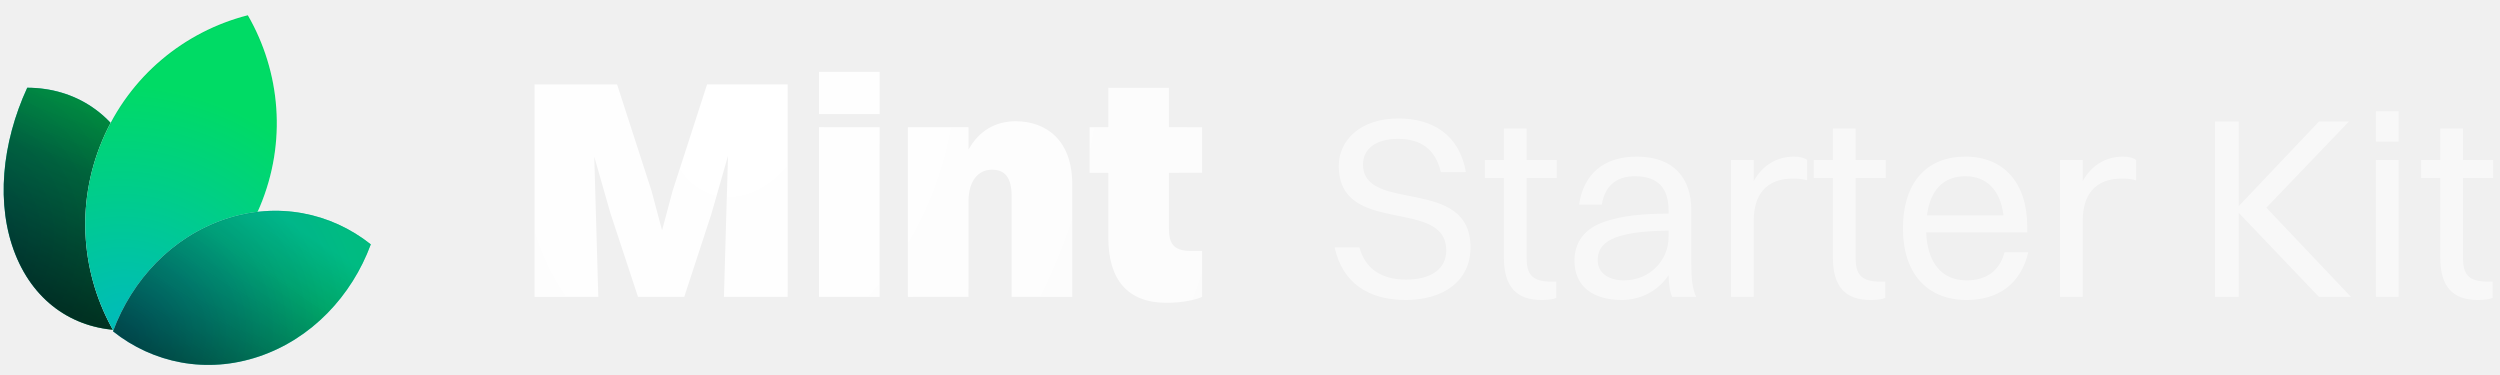
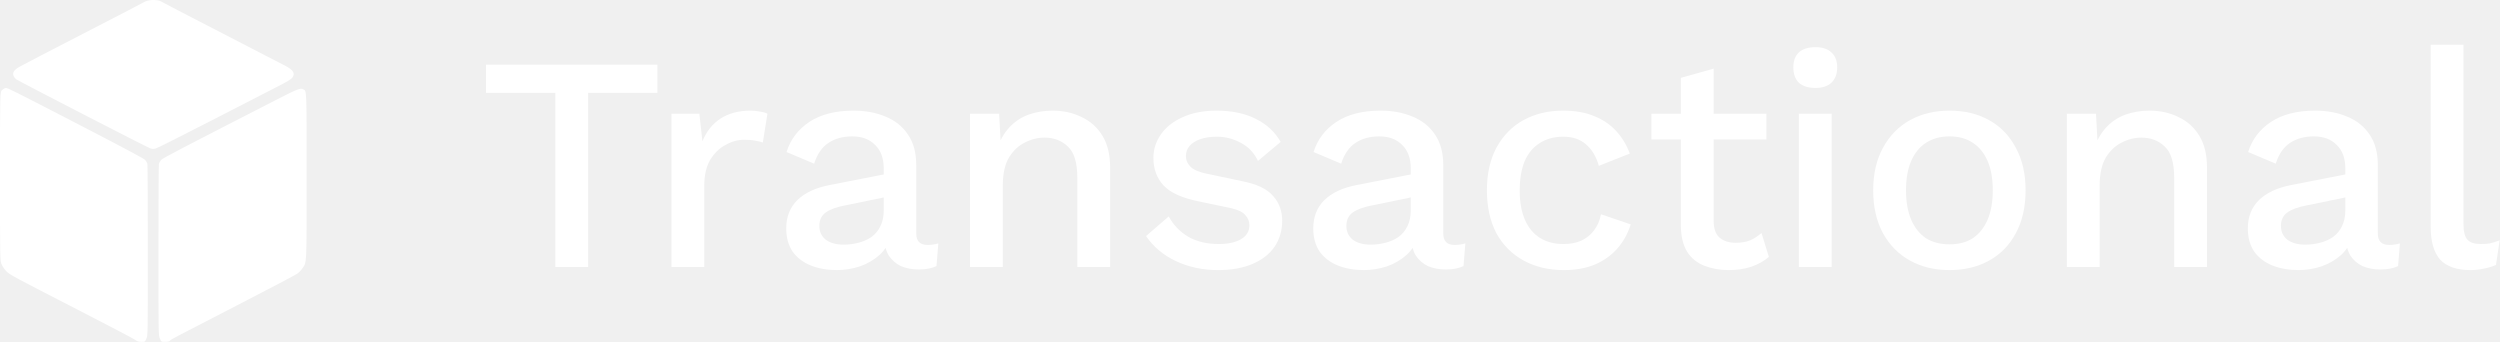
- <svg xmlns="http://www.w3.org/2000/svg" width="160" height="24" viewBox="0 0 160 24" fill="none">
-   <path d="M7.953 21.139C4.896 21.13 2.255 19.458 0.987 16.29C-0.28 13.121 0.109 9.163 1.744 5.615C4.801 5.624 7.442 7.296 8.71 10.465C9.977 13.633 9.588 17.591 7.953 21.139Z" fill="white" />
-   <path d="M7.953 21.139C4.896 21.13 2.255 19.458 0.987 16.29C-0.28 13.121 0.109 9.163 1.744 5.615C4.801 5.624 7.442 7.296 8.71 10.465C9.977 13.633 9.588 17.591 7.953 21.139Z" fill="url(#paint0_radial_115_109)" />
-   <path d="M7.953 21.139C4.896 21.13 2.255 19.458 0.987 16.29C-0.28 13.121 0.109 9.163 1.744 5.615C4.801 5.624 7.442 7.296 8.71 10.465C9.977 13.633 9.588 17.591 7.953 21.139Z" fill="black" fill-opacity="0.5" style="mix-blend-mode:hard-light" />
-   <path d="M7.953 21.139C4.896 21.13 2.255 19.458 0.987 16.29C-0.28 13.121 0.109 9.163 1.744 5.615C4.801 5.624 7.442 7.296 8.71 10.465C9.977 13.633 9.588 17.591 7.953 21.139Z" fill="url(#paint1_linear_115_109)" fill-opacity="0.5" style="mix-blend-mode:hard-light" />
-   <path d="M7.935 21.111C4.897 21.096 2.274 19.431 1.013 16.279C-0.248 13.124 0.136 9.182 1.762 5.643C4.8 5.659 7.423 7.324 8.684 10.476C9.945 13.63 9.561 17.572 7.935 21.111Z" stroke="url(#paint2_linear_115_109)" stroke-opacity="0.05" stroke-width="0.056" />
-   <path d="M7.31 21.257C11.354 20.221 14.884 17.375 16.628 13.236C18.373 9.097 17.945 4.587 15.86 0.976C11.816 2.012 8.287 4.858 6.542 8.998C4.797 13.137 5.225 17.646 7.31 21.257Z" fill="white" />
-   <path d="M7.31 21.257C11.354 20.221 14.884 17.375 16.628 13.236C18.373 9.097 17.945 4.587 15.86 0.976C11.816 2.012 8.287 4.858 6.542 8.998C4.797 13.137 5.225 17.646 7.31 21.257Z" fill="url(#paint3_radial_115_109)" />
-   <path d="M16.602 13.225C14.864 17.349 11.351 20.187 7.324 21.225C5.253 17.624 4.829 13.132 6.568 9.009C8.306 4.885 11.819 2.047 15.846 1.009C17.918 4.61 18.341 9.101 16.602 13.225Z" stroke="url(#paint4_linear_115_109)" stroke-opacity="0.05" stroke-width="0.056" />
-   <path d="M7.234 21.207C9.789 23.237 13.21 23.951 16.577 22.814C19.944 21.677 22.506 18.945 23.73 15.638C21.175 13.608 17.754 12.894 14.387 14.031C11.02 15.168 8.458 17.901 7.234 21.207Z" fill="white" />
-   <path d="M7.234 21.207C9.789 23.237 13.21 23.951 16.577 22.814C19.944 21.677 22.506 18.945 23.73 15.638C21.175 13.608 17.754 12.894 14.387 14.031C11.02 15.168 8.458 17.901 7.234 21.207Z" fill="url(#paint5_radial_115_109)" />
-   <path d="M7.234 21.207C9.789 23.237 13.21 23.951 16.577 22.814C19.944 21.677 22.506 18.945 23.73 15.638C21.175 13.608 17.754 12.894 14.387 14.031C11.02 15.168 8.458 17.901 7.234 21.207Z" fill="black" fill-opacity="0.2" style="mix-blend-mode:hard-light" />
-   <path d="M7.234 21.207C9.789 23.237 13.21 23.951 16.577 22.814C19.944 21.677 22.506 18.945 23.73 15.638C21.175 13.608 17.754 12.894 14.387 14.031C11.02 15.168 8.458 17.901 7.234 21.207Z" fill="url(#paint6_linear_115_109)" fill-opacity="0.5" style="mix-blend-mode:hard-light" />
-   <path d="M16.568 22.787C13.218 23.918 9.814 23.212 7.267 21.198C8.492 17.907 11.044 15.189 14.396 14.058C17.747 12.927 21.15 13.633 23.697 15.648C22.472 18.938 19.92 21.656 16.568 22.787Z" stroke="url(#paint7_linear_115_109)" stroke-opacity="0.05" stroke-width="0.056" />
-   <path d="M34.212 19V5.4H39.492L41.692 12.2L42.372 14.74L43.052 12.2L45.252 5.4H50.412V19H46.332L46.592 9.98L45.532 13.68L43.792 19H40.832L39.052 13.6L38.032 10.02L38.292 19H34.212ZM52.416 7.3V4.6H56.295V7.3H52.416ZM52.416 19V8.14H56.295V19H52.416ZM58.104 19V8.14H61.984V9.58C62.664 8.34 63.744 7.76 65.004 7.76C66.964 7.76 68.624 8.98 68.624 11.78V19H64.744V12.56C64.744 11.34 64.304 10.86 63.484 10.86C62.604 10.86 61.984 11.58 61.984 12.88V19H58.104ZM70.933 15.22V11.06H69.733V8.14H70.933V5.62H74.813V8.14H76.933V11.06H74.813V14.6C74.813 15.5 75.033 16.06 76.213 16.06H76.933V19C76.493 19.2 75.673 19.38 74.653 19.38C72.153 19.38 70.933 17.88 70.933 15.22Z" fill="url(#paint8_radial_115_109)" />
-   <path d="M87.232 10.519C87.232 13.687 94.112 11.229 94.112 15.832C94.112 17.994 92.364 19.198 89.971 19.198C87.562 19.198 85.912 18.093 85.417 15.832H87.001C87.364 17.169 88.371 17.895 89.987 17.895C91.671 17.895 92.561 17.152 92.561 16.03C92.561 12.598 85.681 15.155 85.681 10.618C85.681 9.001 87.034 7.582 89.509 7.582C91.671 7.582 93.403 8.621 93.816 11.014H92.215C91.868 9.529 90.912 8.886 89.476 8.886C88.057 8.886 87.232 9.529 87.232 10.519ZM96.25 16.476V11.393H95.029V10.239H96.25V8.226H97.702V10.239H99.632V11.393H97.702V16.476C97.702 17.532 98.015 18.026 99.302 18.026H99.599V19.066C99.434 19.148 99.071 19.198 98.659 19.198C97.025 19.198 96.25 18.323 96.25 16.476ZM102.516 13.093H101.064C101.345 11.162 102.615 10.024 104.76 10.024C107.103 10.024 108.242 11.393 108.242 13.44V16.888C108.242 17.895 108.324 18.521 108.555 19H107.021C106.856 18.654 106.806 18.142 106.79 17.614C106.047 18.72 104.859 19.198 103.803 19.198C101.988 19.198 100.767 18.357 100.767 16.69C100.767 15.486 101.427 14.611 102.714 14.182C103.902 13.786 105.107 13.687 106.79 13.671V13.473C106.79 12.053 106.13 11.278 104.628 11.278C103.374 11.278 102.698 11.971 102.516 13.093ZM102.252 16.657C102.252 17.465 102.929 17.944 103.952 17.944C105.569 17.944 106.79 16.674 106.79 15.172V14.759C103.061 14.793 102.252 15.585 102.252 16.657ZM110.787 19V10.239H112.239V11.591C112.833 10.519 113.774 10.024 114.83 10.024C115.176 10.024 115.49 10.107 115.655 10.239V11.542C115.407 11.46 115.094 11.427 114.747 11.427C112.998 11.427 112.239 12.515 112.239 14.1V19H110.787ZM117.305 16.476V11.393H116.084V10.239H117.305V8.226H118.757V10.239H120.688V11.393H118.757V16.476C118.757 17.532 119.071 18.026 120.358 18.026H120.655V19.066C120.49 19.148 120.127 19.198 119.714 19.198C118.081 19.198 117.305 18.323 117.305 16.476ZM129.809 16.145C129.33 18.192 127.862 19.198 125.865 19.198C123.324 19.198 121.79 17.482 121.79 14.627C121.79 11.658 123.324 10.024 125.783 10.024C128.258 10.024 129.743 11.723 129.743 14.512V14.875H123.275C123.357 16.838 124.281 17.944 125.865 17.944C127.103 17.944 127.977 17.35 128.291 16.145H129.809ZM125.783 11.278C124.38 11.278 123.539 12.152 123.324 13.786H128.225C128.027 12.169 127.152 11.278 125.783 11.278ZM131.843 19V10.239H133.295V11.591C133.889 10.519 134.829 10.024 135.885 10.024C136.232 10.024 136.545 10.107 136.71 10.239V11.542C136.463 11.46 136.149 11.427 135.803 11.427C134.054 11.427 133.295 12.515 133.295 14.1V19H131.843ZM141.763 19V7.78H143.281V13.192L148.413 7.78H150.327L145.047 13.291L150.459 19H148.413L143.281 13.621V19H141.763ZM152.06 9.067V7.12H153.512V9.067H152.06ZM152.06 19V10.239H153.512V19H152.06ZM156.178 16.476V11.393H154.957V10.239H156.178V8.226H157.63V10.239H159.56V11.393H157.63V16.476C157.63 17.532 157.943 18.026 159.23 18.026H159.527V19.066C159.362 19.148 158.999 19.198 158.587 19.198C156.953 19.198 156.178 18.323 156.178 16.476Z" fill="white" fill-opacity="0.55" />
-   <defs>
-     <radialGradient id="paint0_radial_115_109" cx="0" cy="0" r="1" gradientUnits="userSpaceOnUse" gradientTransform="translate(-3.00503 15.023) rotate(-10.029) scale(17.9572 17.784)">
-       <stop stop-color="#00B0BB" />
-       <stop offset="1" stop-color="#00DB65" />
-     </radialGradient>
-     <linearGradient id="paint1_linear_115_109" x1="7.39" y1="4.813" x2="1.63" y2="18.689" gradientUnits="userSpaceOnUse">
-       <stop stop-color="#18E299" />
-       <stop offset="1" />
-     </linearGradient>
-     <linearGradient id="paint2_linear_115_109" x1="7.948" y1="8.016" x2="1.761" y2="18.746" gradientUnits="userSpaceOnUse">
-       <stop />
-       <stop offset="1" stop-opacity="0" />
-     </linearGradient>
-     <radialGradient id="paint3_radial_115_109" cx="0" cy="0" r="1" gradientUnits="userSpaceOnUse" gradientTransform="translate(8.11404 20.8822) rotate(-75.7542) scale(21.6246 23.7772)">
-       <stop stop-color="#00BBBB" />
-       <stop offset="0.713" stop-color="#00DB65" />
-     </radialGradient>
-     <linearGradient id="paint4_linear_115_109" x1="7.602" y1="5.871" x2="15.556" y2="16.372" gradientUnits="userSpaceOnUse">
-       <stop />
-       <stop offset="1" stop-opacity="0" />
-     </linearGradient>
-     <radialGradient id="paint5_radial_115_109" cx="0" cy="0" r="1" gradientUnits="userSpaceOnUse" gradientTransform="translate(7.84537 21.5181) rotate(-20.3525) scale(18.5603 17.32)">
-       <stop stop-color="#00B0BB" />
-       <stop offset="1" stop-color="#00DB65" />
-     </radialGradient>
-     <linearGradient id="paint6_linear_115_109" x1="16.808" y1="13.007" x2="10.041" y2="22.994" gradientUnits="userSpaceOnUse">
-       <stop stop-color="#00B1BC" />
-       <stop offset="1" />
-     </linearGradient>
-     <linearGradient id="paint7_linear_115_109" x1="16.808" y1="13.007" x2="14.169" y2="23.841" gradientUnits="userSpaceOnUse">
-       <stop />
-       <stop offset="1" stop-opacity="0" />
-     </linearGradient>
-     <radialGradient id="paint8_radial_115_109" cx="0" cy="0" r="1" gradientUnits="userSpaceOnUse" gradientTransform="translate(47.2781 7) rotate(19.0047) scale(67.5582 85.7506)">
-       <stop stop-color="white" />
-       <stop offset="1" stop-color="white" stop-opacity="0.5" />
-     </radialGradient>
-   </defs>
+ <svg xmlns="http://www.w3.org/2000/svg" width="1704" height="233" viewBox="0 0 1704 233" fill="none">
+   <path fill-rule="evenodd" clip-rule="evenodd" d="M99.156 0.925C98.919 1.158 80.18 10.886 57.514 22.544C34.848 34.202 14.917 44.551 13.223 45.541C9.491 47.722 8.344 49.54 9.275 51.793C9.595 52.567 10.39 53.578 11.042 54.039C13.207 55.57 100.501 100.545 102.461 101.139C104.039 101.616 104.746 101.614 106.377 101.121C107.471 100.791 123.826 92.576 142.719 82.867C161.613 73.157 181.857 62.76 187.704 59.763C196.433 55.288 198.526 54.029 199.389 52.734C201.195 50.026 200.005 47.903 195.186 45.237C193.692 44.41 173.924 34.193 151.258 22.533C128.592 10.872 109.853 1.145 109.617 0.917C108.009 0.056 103.254 -0.625 99.156 0.925ZM1.479 61.313C3.57628e-07 62.638 0 62.638 0 120.233C0 177.827 -1.19209e-07 177.827 1.214 180.424C1.882 181.853 3.334 183.905 4.441 184.984C6.94 187.419 8.438 188.225 53.438 211.338C73.614 221.701 90.991 230.814 92.054 231.59C93.645 232.751 94.416 233 96.413 233C98.84 233 98.84 233 99.802 230.759C100.763 228.518 100.763 228.518 100.763 170.875C100.763 139.171 100.631 112.569 100.47 111.76C100.309 110.951 99.534 109.648 98.749 108.865C97.842 107.96 81.585 99.31 54.096 85.106C6.794 60.666 5.444 59.989 3.97 59.989C3.413 59.988 2.292 60.584 1.479 61.313ZM188.727 67.821C123.538 101.213 111.35 107.569 110.038 108.865C109.245 109.648 108.464 110.951 108.303 111.76C108.141 112.569 108.009 139.171 108.009 170.875C108.009 228.518 108.009 228.518 108.971 230.759C109.932 233 109.932 233 112.538 233C114.329 233 115.325 232.782 115.721 232.303C116.533 231.321 117.326 230.903 161.221 208.305C182.891 197.149 201.554 187.334 202.695 186.494C203.836 185.655 205.42 183.984 206.215 182.78C209.146 178.344 208.999 181.654 208.999 120.051C208.999 59.731 209.091 62.161 206.759 60.91C204.751 59.832 203.062 60.479 188.727 67.821Z" fill="white" />
+   <path d="M448.101 44.06V63.288H400.867V182H378.504V63.288H331.27V44.06H448.101Z" fill="white" />
+   <path d="M457.664 182V77.5H476.683L478.773 96.31C481.56 89.483 485.67 84.327 491.104 80.844C496.678 77.221 503.505 75.41 511.586 75.41C513.676 75.41 515.766 75.619 517.856 76.037C519.946 76.316 521.688 76.803 523.081 77.5L519.946 97.146C518.414 96.589 516.672 96.171 514.721 95.892C512.91 95.474 510.402 95.265 507.197 95.265C502.878 95.265 498.628 96.449 494.448 98.818C490.268 101.047 486.785 104.461 483.998 109.059C481.351 113.657 480.027 119.509 480.027 126.615V182H457.664Z" fill="white" />
+   <path d="M602.359 114.911C602.359 107.944 600.409 102.58 596.507 98.818C592.745 94.917 587.52 92.966 580.832 92.966C574.562 92.966 569.198 94.429 564.739 97.355C560.281 100.281 557.006 105.018 554.916 111.567L536.106 103.625C538.754 95.126 543.909 88.298 551.572 83.143C559.375 77.988 569.407 75.41 581.668 75.41C590.028 75.41 597.413 76.803 603.822 79.59C610.232 82.237 615.248 86.278 618.87 91.712C622.632 97.146 624.513 104.113 624.513 112.612V159.219C624.513 164.374 627.091 166.952 632.246 166.952C634.754 166.952 637.193 166.604 639.561 165.907L638.307 181.373C635.103 182.906 631.062 183.672 626.185 183.672C621.727 183.672 617.686 182.906 614.063 181.373C610.58 179.701 607.793 177.263 605.703 174.058C603.753 170.714 602.777 166.604 602.777 161.727V160.264L607.375 160.055C606.121 165.489 603.544 170.017 599.642 173.64C595.741 177.123 591.213 179.771 586.057 181.582C580.902 183.254 575.677 184.09 570.382 184.09C563.834 184.09 557.912 183.045 552.617 180.955C547.462 178.865 543.352 175.73 540.286 171.55C537.36 167.231 535.897 161.936 535.897 155.666C535.897 147.863 538.405 141.454 543.421 136.438C548.577 131.422 555.822 128.008 565.157 126.197L605.703 118.255L605.494 133.93L576.025 139.991C570.173 141.106 565.784 142.708 562.858 144.798C559.932 146.888 558.469 149.953 558.469 153.994C558.469 157.895 559.932 161.03 562.858 163.399C565.924 165.628 569.964 166.743 574.98 166.743C578.464 166.743 581.808 166.325 585.012 165.489C588.356 164.653 591.352 163.329 593.999 161.518C596.647 159.567 598.667 157.129 600.06 154.203C601.593 151.138 602.359 147.515 602.359 143.335V114.911Z" fill="white" />
+   <path d="M661.154 182V77.5H681.009L682.472 104.67L679.546 101.744C681.496 95.753 684.283 90.806 687.906 86.905C691.668 82.864 696.057 79.938 701.073 78.127C706.228 76.316 711.662 75.41 717.375 75.41C724.759 75.41 731.378 76.873 737.23 79.799C743.221 82.586 747.958 86.835 751.442 92.548C754.925 98.261 756.667 105.506 756.667 114.284V182H734.304V121.181C734.304 110.87 732.144 103.764 727.825 99.863C723.645 95.822 718.35 93.802 711.941 93.802C707.343 93.802 702.884 94.917 698.565 97.146C694.245 99.236 690.623 102.65 687.697 107.387C684.91 112.124 683.517 118.464 683.517 126.406V182H661.154Z" fill="white" />
+   <path d="M830.264 184.09C819.814 184.09 810.27 182.07 801.631 178.029C792.992 173.988 786.165 168.276 781.149 160.891L796.615 147.515C799.68 153.228 804.069 157.826 809.782 161.309C815.634 164.653 822.601 166.325 830.682 166.325C837.091 166.325 842.177 165.21 845.939 162.981C849.701 160.752 851.582 157.617 851.582 153.576C851.582 150.929 850.676 148.63 848.865 146.679C847.193 144.589 843.919 142.987 839.042 141.872L817.097 137.274C805.95 135.045 798.008 131.492 793.271 126.615C788.534 121.599 786.165 115.259 786.165 107.596C786.165 101.883 787.837 96.589 791.181 91.712C794.525 86.835 799.402 82.934 805.811 80.008C812.36 76.943 820.162 75.41 829.219 75.41C839.669 75.41 848.586 77.291 855.971 81.053C863.356 84.676 868.999 89.901 872.9 96.728L857.434 109.686C854.787 104.113 850.885 100.002 845.73 97.355C840.575 94.568 835.21 93.175 829.637 93.175C825.178 93.175 821.347 93.732 818.142 94.847C814.937 95.962 812.499 97.494 810.827 99.445C809.155 101.396 808.319 103.695 808.319 106.342C808.319 109.129 809.364 111.567 811.454 113.657C813.544 115.747 817.306 117.349 822.74 118.464L846.566 123.48C856.598 125.431 863.634 128.775 867.675 133.512C871.855 138.11 873.945 143.753 873.945 150.441C873.945 157.129 872.203 163.051 868.72 168.206C865.237 173.222 860.221 177.123 853.672 179.91C847.123 182.697 839.321 184.09 830.264 184.09Z" fill="white" />
+   <path d="M961.578 114.911C961.578 107.944 959.627 102.58 955.726 98.818C951.964 94.917 946.739 92.966 940.051 92.966C933.781 92.966 928.417 94.429 923.958 97.355C919.499 100.281 916.225 105.018 914.135 111.567L895.325 103.625C897.972 95.126 903.128 88.298 910.791 83.143C918.594 77.988 928.626 75.41 940.887 75.41C949.247 75.41 956.632 76.803 963.041 79.59C969.45 82.237 974.466 86.278 978.089 91.712C981.851 97.146 983.732 104.113 983.732 112.612V159.219C983.732 164.374 986.31 166.952 991.465 166.952C993.973 166.952 996.411 166.604 998.78 165.907L997.526 181.373C994.321 182.906 990.281 183.672 985.404 183.672C980.945 183.672 976.905 182.906 973.282 181.373C969.799 179.701 967.012 177.263 964.922 174.058C962.971 170.714 961.996 166.604 961.996 161.727V160.264L966.594 160.055C965.34 165.489 962.762 170.017 958.861 173.64C954.96 177.123 950.431 179.771 945.276 181.582C940.121 183.254 934.896 184.09 929.601 184.09C923.052 184.09 917.131 183.045 911.836 180.955C906.681 178.865 902.57 175.73 899.505 171.55C896.579 167.231 895.116 161.936 895.116 155.666C895.116 147.863 897.624 141.454 902.64 136.438C907.795 131.422 915.041 128.008 924.376 126.197L964.922 118.255L964.713 133.93L935.244 139.991C929.392 141.106 925.003 142.708 922.077 144.798C919.151 146.888 917.688 149.953 917.688 153.994C917.688 157.895 919.151 161.03 922.077 163.399C925.142 165.628 929.183 166.743 934.199 166.743C937.682 166.743 941.026 166.325 944.231 165.489C947.575 164.653 950.571 163.329 953.218 161.518C955.865 159.567 957.886 157.129 959.279 154.203C960.812 151.138 961.578 147.515 961.578 143.335V114.911Z" fill="white" />
+   <path d="M1065.31 75.41C1073.67 75.41 1080.78 76.664 1086.63 79.172C1092.62 81.541 1097.64 84.954 1101.68 89.413C1105.72 93.872 1108.78 98.957 1110.87 104.67L1089.77 113.03C1087.95 106.621 1085.03 101.744 1080.99 98.4C1077.09 94.917 1071.93 93.175 1065.52 93.175C1059.25 93.175 1053.89 94.638 1049.43 97.564C1044.97 100.351 1041.56 104.461 1039.19 109.895C1036.96 115.329 1035.84 122.017 1035.84 129.959C1035.84 137.762 1037.03 144.38 1039.4 149.814C1041.76 155.248 1045.18 159.358 1049.64 162.145C1054.1 164.932 1059.39 166.325 1065.52 166.325C1070.26 166.325 1074.37 165.559 1077.85 164.026C1081.34 162.354 1084.19 160.055 1086.42 157.129C1088.79 154.064 1090.39 150.371 1091.23 146.052L1111.5 152.949C1109.55 159.219 1106.49 164.723 1102.31 169.46C1098.26 174.058 1093.18 177.681 1087.05 180.328C1080.92 182.836 1073.88 184.09 1065.94 184.09C1055.63 184.09 1046.5 181.93 1038.56 177.611C1030.62 173.292 1024.42 167.091 1019.96 159.01C1015.64 150.789 1013.48 141.036 1013.48 129.75C1013.48 118.464 1015.64 108.78 1019.96 100.699C1024.42 92.478 1030.55 86.208 1038.35 81.889C1046.29 77.57 1055.28 75.41 1065.31 75.41Z" fill="white" />
+   <path d="M1168.04 46.777V150.65C1168.04 155.805 1169.36 159.567 1172.01 161.936C1174.8 164.305 1178.49 165.489 1183.09 165.489C1186.85 165.489 1190.13 164.932 1192.91 163.817C1195.7 162.563 1198.28 160.891 1200.64 158.801L1205.66 175.103C1202.46 177.89 1198.49 180.119 1193.75 181.791C1189.15 183.324 1183.99 184.09 1178.28 184.09C1172.29 184.09 1166.79 183.115 1161.77 181.164C1156.75 179.213 1152.85 176.078 1150.07 171.759C1147.28 167.3 1145.82 161.518 1145.68 154.412V53.047L1168.04 46.777ZM1203.99 77.5V95.056H1125.61V77.5H1203.99Z" fill="white" />
+   <path d="M1237.39 59.944C1232.52 59.944 1228.75 58.76 1226.11 56.391C1223.6 53.883 1222.34 50.4 1222.34 45.941C1222.34 41.482 1223.6 38.069 1226.11 35.7C1228.75 33.331 1232.52 32.147 1237.39 32.147C1242.13 32.147 1245.75 33.331 1248.26 35.7C1250.91 38.069 1252.23 41.482 1252.23 45.941C1252.23 50.4 1250.91 53.883 1248.26 56.391C1245.75 58.76 1242.13 59.944 1237.39 59.944ZM1248.47 77.5V182H1226.11V77.5H1248.47Z" fill="white" />
+   <path d="M1328.81 75.41C1338.98 75.41 1347.97 77.57 1355.77 81.889C1363.58 86.208 1369.64 92.478 1373.96 100.699C1378.41 108.78 1380.64 118.464 1380.64 129.75C1380.64 141.036 1378.41 150.789 1373.96 159.01C1369.64 167.091 1363.58 173.292 1355.77 177.611C1347.97 181.93 1338.98 184.09 1328.81 184.09C1318.64 184.09 1309.65 181.93 1301.85 177.611C1294.05 173.292 1287.92 167.091 1283.46 159.01C1279 150.789 1276.77 141.036 1276.77 129.75C1276.77 118.464 1279 108.78 1283.46 100.699C1287.92 92.478 1294.05 86.208 1301.85 81.889C1309.65 77.57 1318.64 75.41 1328.81 75.41ZM1328.81 92.966C1322.54 92.966 1317.18 94.429 1312.72 97.355C1308.4 100.142 1305.06 104.252 1302.69 109.686C1300.32 115.12 1299.13 121.808 1299.13 129.75C1299.13 137.553 1300.32 144.241 1302.69 149.814C1305.06 155.248 1308.4 159.428 1312.72 162.354C1317.18 165.141 1322.54 166.534 1328.81 166.534C1335.08 166.534 1340.38 165.141 1344.7 162.354C1349.02 159.428 1352.36 155.248 1354.73 149.814C1357.1 144.241 1358.28 137.553 1358.28 129.75C1358.28 121.808 1357.1 115.12 1354.73 109.686C1352.36 104.252 1349.02 100.142 1344.7 97.355C1340.38 94.429 1335.08 92.966 1328.81 92.966Z" fill="white" />
+   <path d="M1408.78 182V77.5H1428.63L1430.1 104.67L1427.17 101.744C1429.12 95.753 1431.91 90.806 1435.53 86.905C1439.29 82.864 1443.68 79.938 1448.7 78.127C1453.85 76.316 1459.29 75.41 1465 75.41C1472.38 75.41 1479 76.873 1484.85 79.799C1490.84 82.586 1495.58 86.835 1499.07 92.548C1502.55 98.261 1504.29 105.506 1504.29 114.284V182H1481.93V121.181C1481.93 110.87 1479.77 103.764 1475.45 99.863C1471.27 95.822 1465.97 93.802 1459.56 93.802C1454.97 93.802 1450.51 94.917 1446.19 97.146C1441.87 99.236 1438.25 102.65 1435.32 107.387C1432.53 112.124 1431.14 118.464 1431.14 126.406V182H1408.78Z" fill="white" />
+   <path d="M1598.58 114.911C1598.58 107.944 1596.63 102.58 1592.73 98.818C1588.97 94.917 1583.74 92.966 1577.05 92.966C1570.78 92.966 1565.42 94.429 1560.96 97.355C1556.5 100.281 1553.23 105.018 1551.14 111.567L1532.33 103.625C1534.97 95.126 1540.13 88.298 1547.79 83.143C1555.59 77.988 1565.63 75.41 1577.89 75.41C1586.25 75.41 1593.63 76.803 1600.04 79.59C1606.45 82.237 1611.47 86.278 1615.09 91.712C1618.85 97.146 1620.73 104.113 1620.73 112.612V159.219C1620.73 164.374 1623.31 166.952 1628.47 166.952C1630.97 166.952 1633.41 166.604 1635.78 165.907L1634.53 181.373C1631.32 182.906 1627.28 183.672 1622.41 183.672C1617.95 183.672 1613.91 182.906 1610.28 181.373C1606.8 179.701 1604.01 177.263 1601.92 174.058C1599.97 170.714 1599 166.604 1599 161.727V160.264L1603.6 160.055C1602.34 165.489 1599.76 170.017 1595.86 173.64C1591.96 177.123 1587.43 179.771 1582.28 181.582C1577.12 183.254 1571.9 184.09 1566.6 184.09C1560.05 184.09 1554.13 183.045 1548.84 180.955C1543.68 178.865 1539.57 175.73 1536.51 171.55C1533.58 167.231 1532.12 161.936 1532.12 155.666C1532.12 147.863 1534.63 141.454 1539.64 136.438C1544.8 131.422 1552.04 128.008 1561.38 126.197L1601.92 118.255L1601.71 133.93L1572.24 139.991C1566.39 141.106 1562 142.708 1559.08 144.798C1556.15 146.888 1554.69 149.953 1554.69 153.994C1554.69 157.895 1556.15 161.03 1559.08 163.399C1562.14 165.628 1566.18 166.743 1571.2 166.743C1574.68 166.743 1578.03 166.325 1581.23 165.489C1584.58 164.653 1587.57 163.329 1590.22 161.518C1592.87 159.567 1594.89 157.129 1596.28 154.203C1597.81 151.138 1598.58 147.515 1598.58 143.335V114.911Z" fill="white" />
+   <path d="M1679.11 30.475V152.74C1679.11 157.895 1680.02 161.448 1681.83 163.399C1683.64 165.35 1686.63 166.325 1690.81 166.325C1693.32 166.325 1695.41 166.186 1697.08 165.907C1698.89 165.489 1701.12 164.792 1703.77 163.817L1701.26 180.537C1698.89 181.652 1696.18 182.488 1693.11 183.045C1690.05 183.742 1686.98 184.09 1683.92 184.09C1674.58 184.09 1667.68 181.721 1663.23 176.984C1658.91 172.107 1656.75 164.653 1656.75 154.621V30.475H1679.11Z" fill="white" />
</svg>
